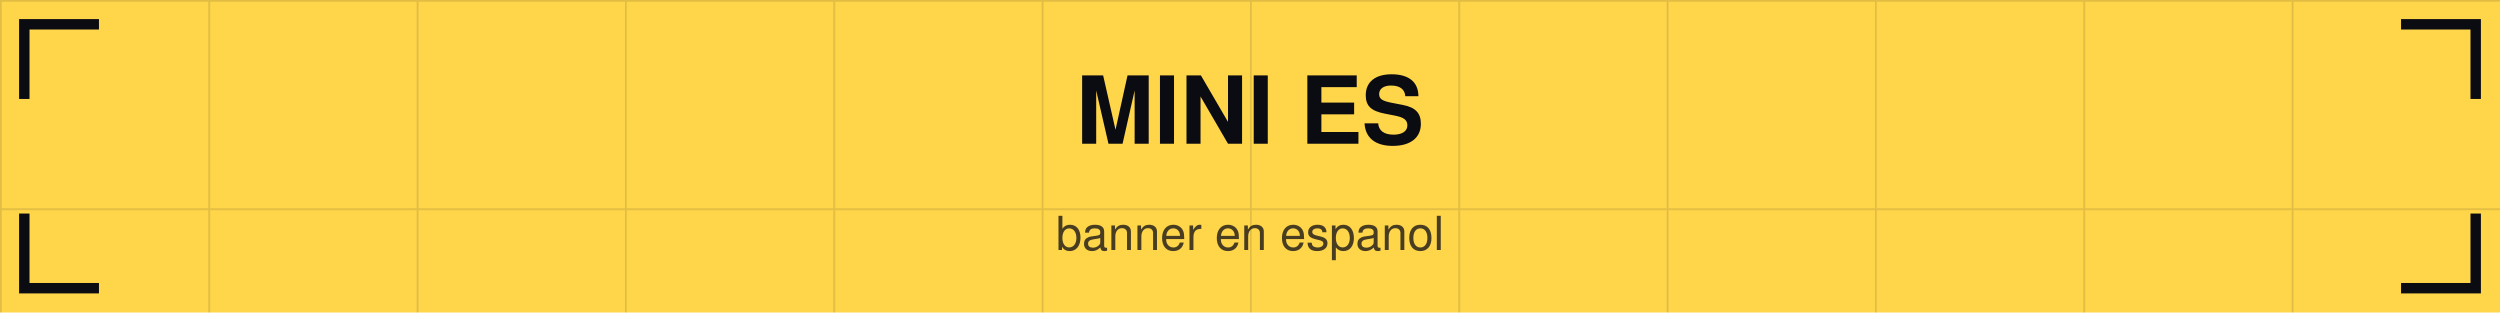
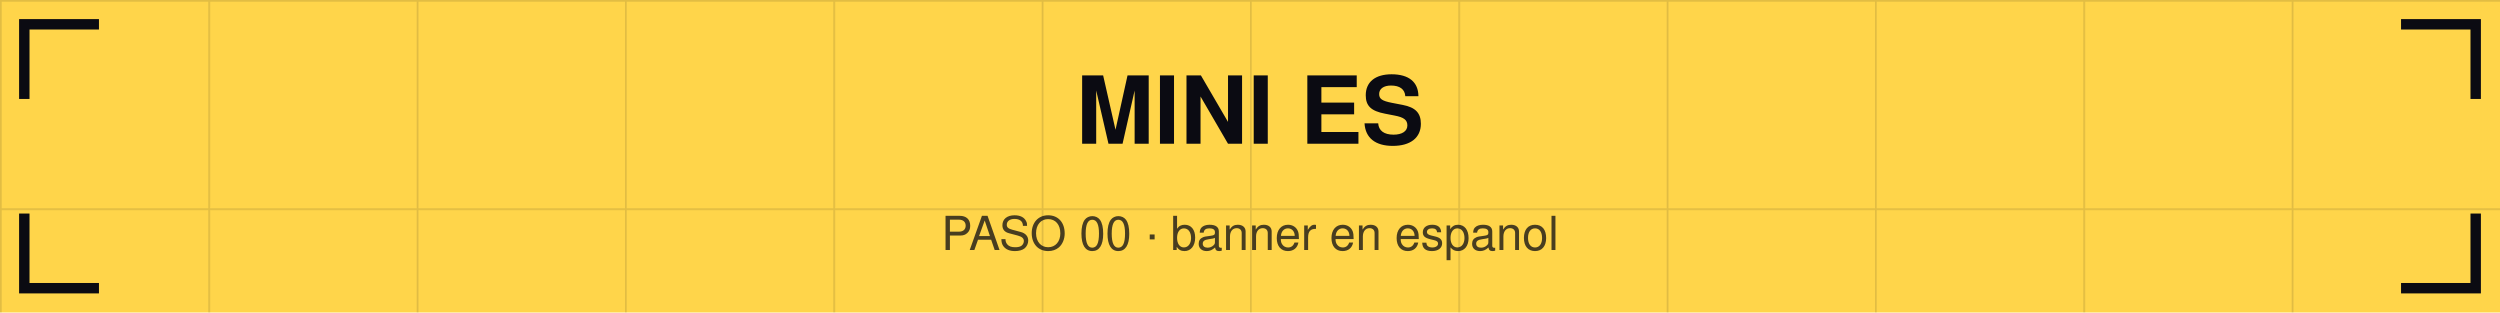
<svg xmlns="http://www.w3.org/2000/svg" viewBox="0 0 1440 180" width="1440" height="180">
  <defs>
    <pattern id="g" width="120" height="120" patternUnits="userSpaceOnUse">
      <path d="M120 0 L0 0 0 120" fill="none" stroke="#0b0b12" stroke-opacity="0.12" stroke-width="2" />
    </pattern>
  </defs>
  <rect width="1440" height="180" fill="#ffd54a" />
  <rect width="1440" height="180" fill="url(#g)" />
  <path d="M14 54 V14 H54" stroke="#0b0b12" stroke-width="6" fill="none" stroke-linecap="square" />
  <path d="M1426 54 V14 H1386" stroke="#0b0b12" stroke-width="6" fill="none" stroke-linecap="square" />
  <path d="M14 126 V166 H54" stroke="#0b0b12" stroke-width="6" fill="none" stroke-linecap="square" />
  <path d="M1426 126 V166 H1386" stroke="#0b0b12" stroke-width="6" fill="none" stroke-linecap="square" />
  <text x="720" y="82.8" font-family="Helvetica,Arial,sans-serif" font-size="54" font-weight="bold" fill="#0b0b12" text-anchor="middle">MINI ES</text>
-   <text x="720" y="144" font-family="Helvetica,Arial,sans-serif" font-size="27" fill="#0b0b12" fill-opacity="0.75" text-anchor="middle">banner en espanol</text>
+   <text x="720" y="144" font-family="Helvetica,Arial,sans-serif" font-size="27" fill="#0b0b12" fill-opacity="0.75" text-anchor="middle">PASO 00 · banner en espanol</text>
</svg>
